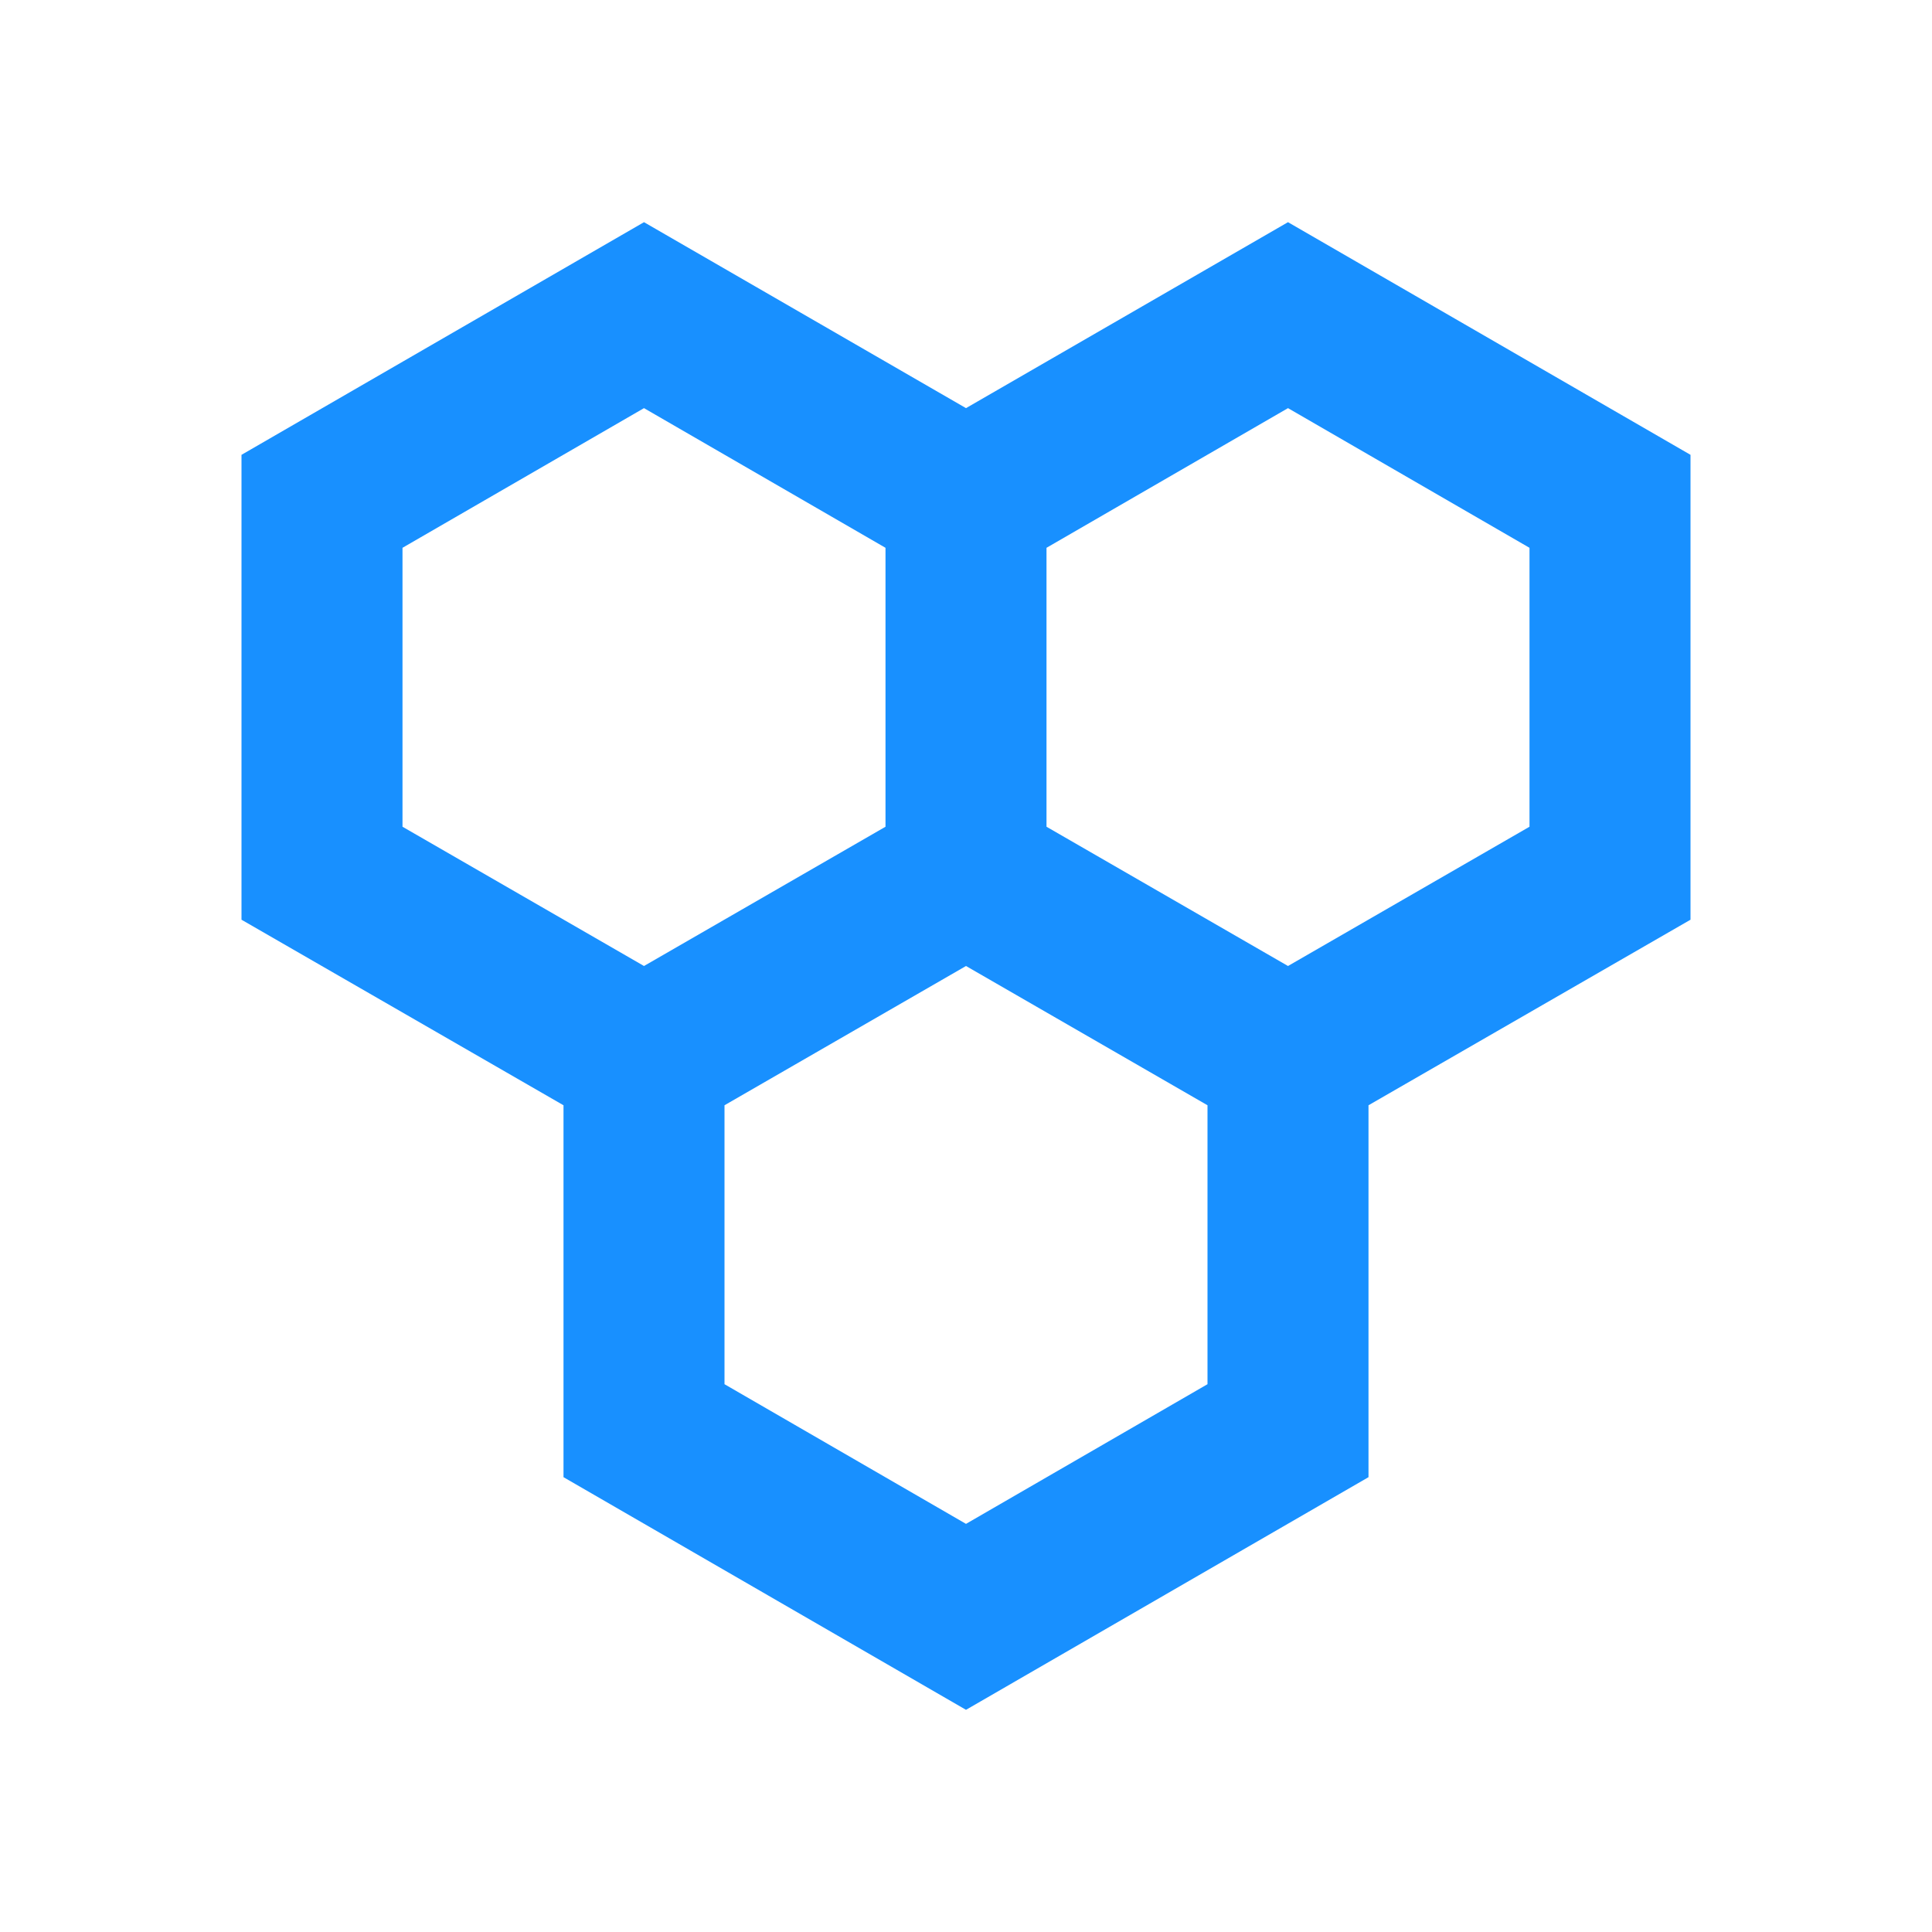
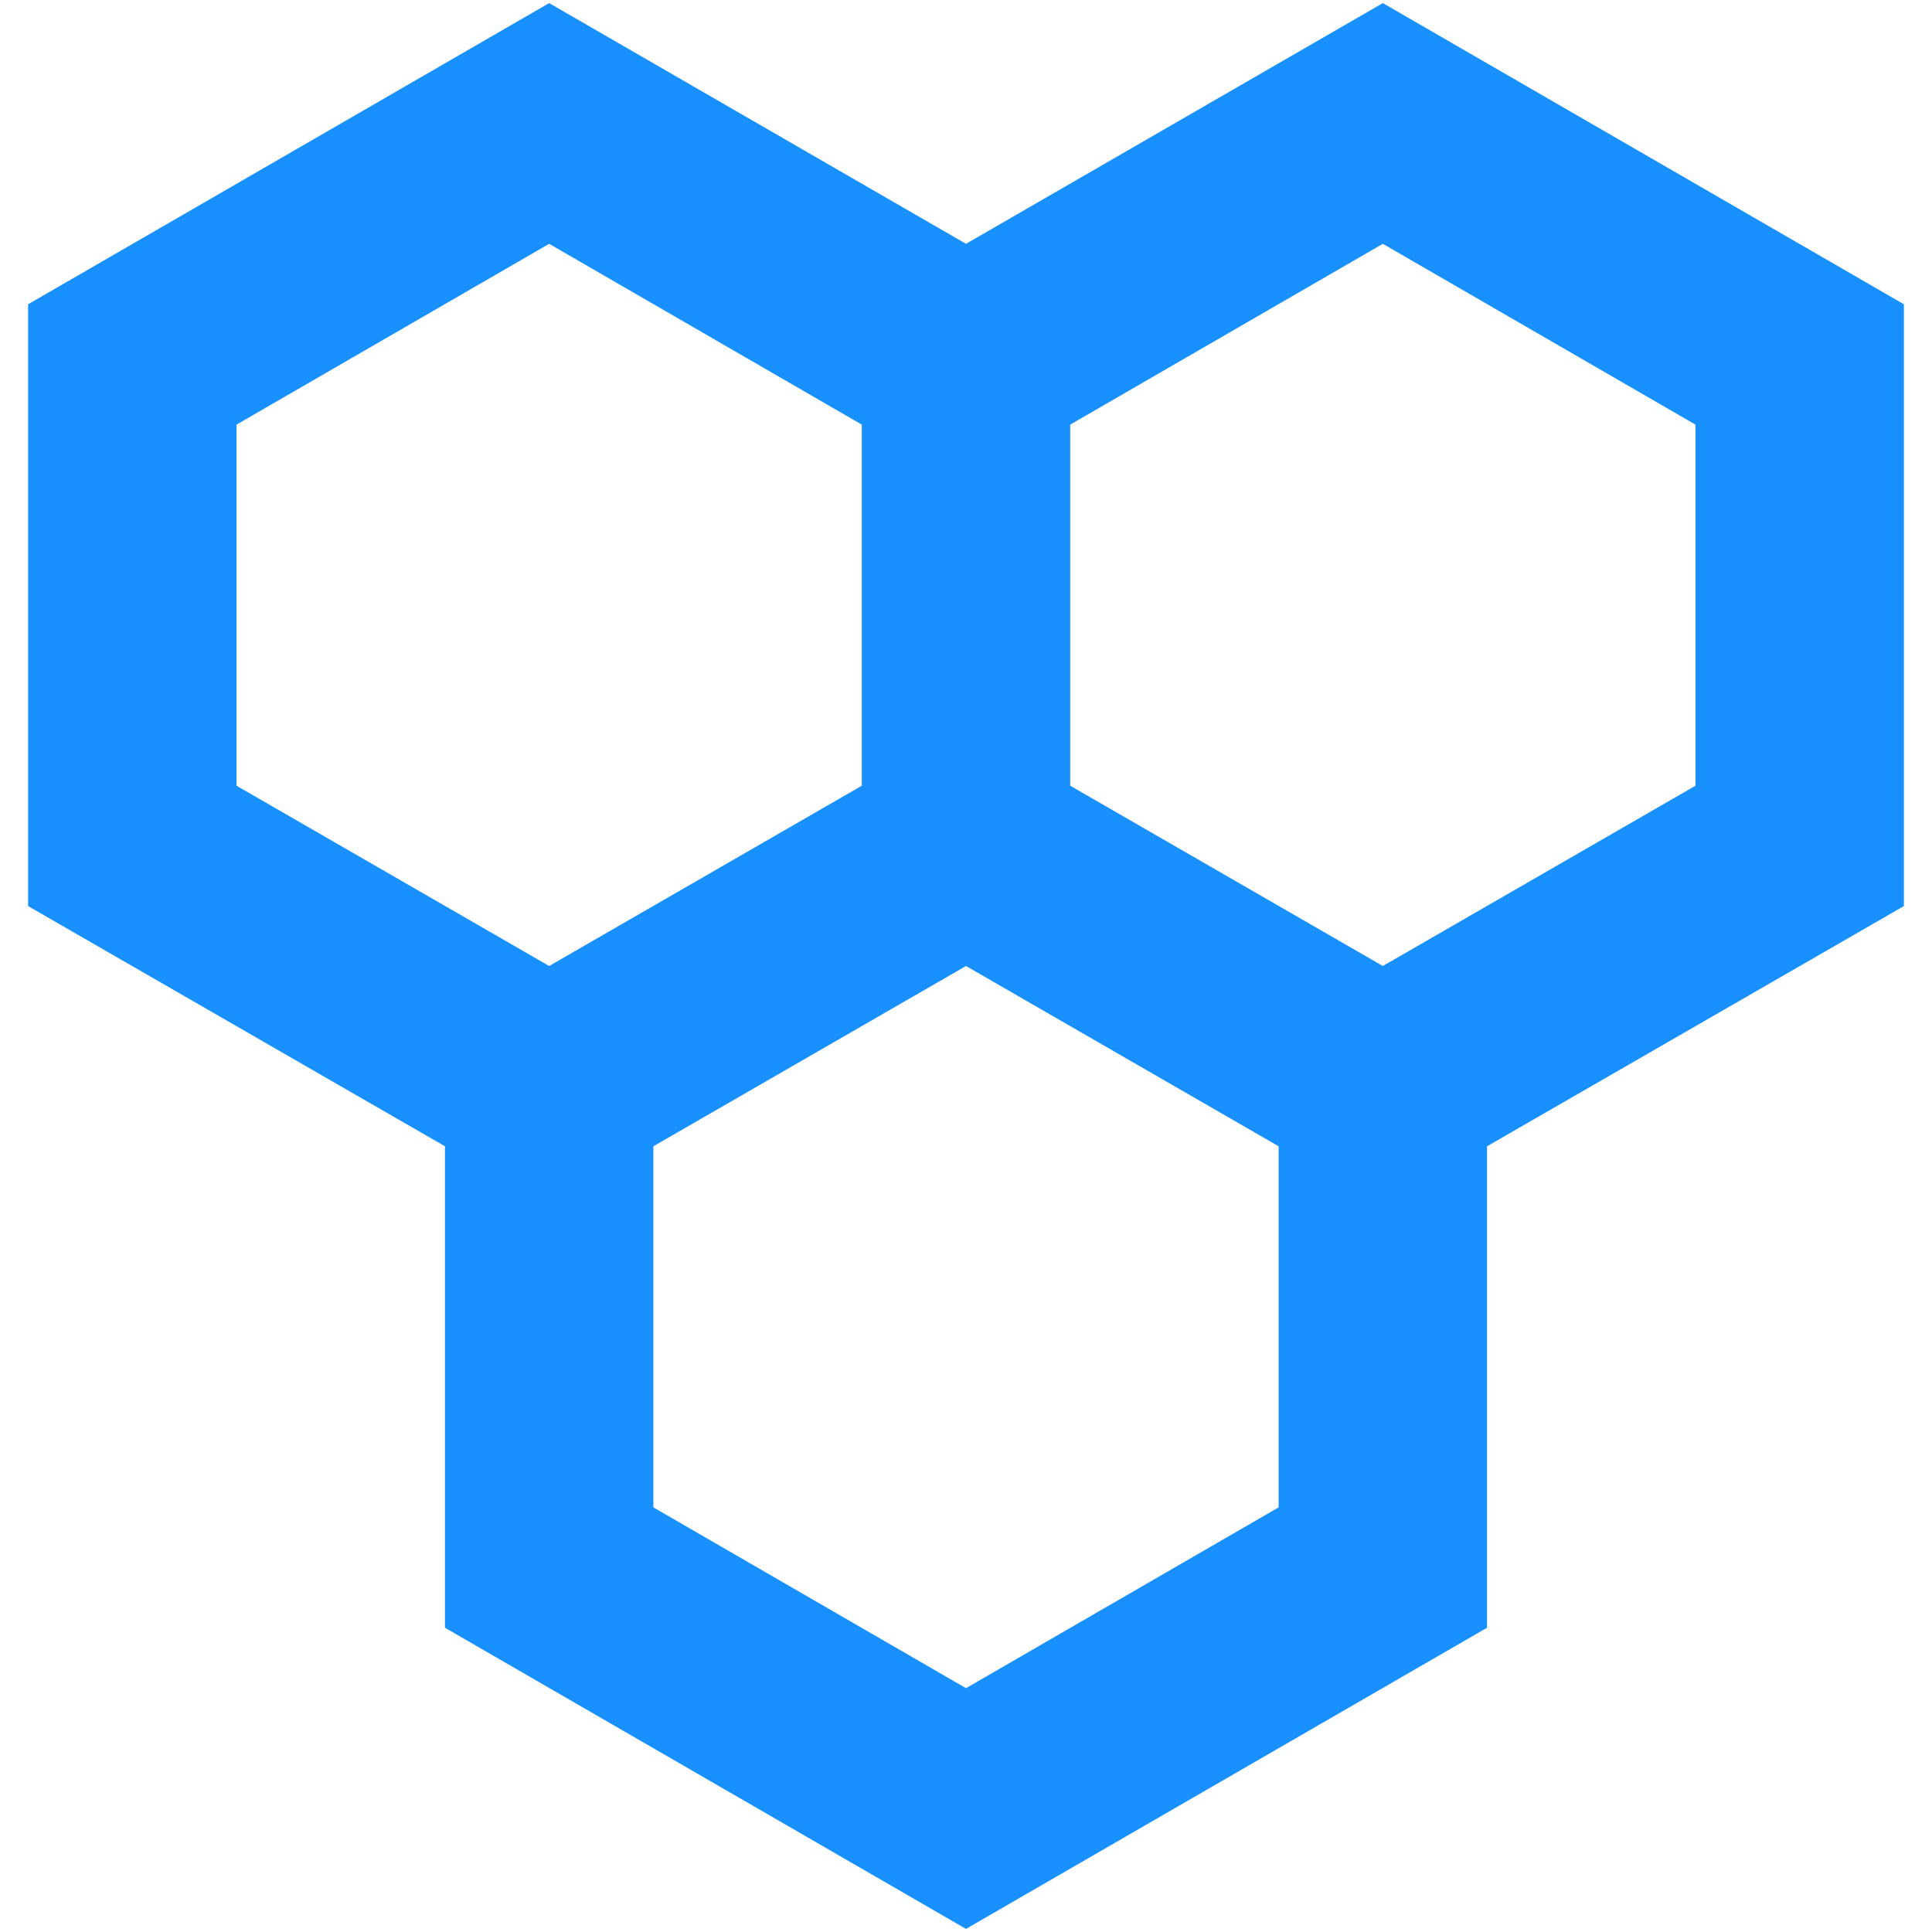
- <svg xmlns="http://www.w3.org/2000/svg" t="1633070463862" class="icon" viewBox="0 0 1024 1024" version="1.1" p-id="2341" width="32" height="32">
+ <svg xmlns="http://www.w3.org/2000/svg" t="1633097933813" class="icon" viewBox="0 0 1024 1024" version="1.1" p-id="1803" width="32" height="32">
  <defs>
    <style type="text/css" />
  </defs>
-   <path d="M896 241.067L682.667 117.76l-170.667 98.56-170.667-98.56L128 241.067v246.4l170.667 98.347v197.12l213.333 123.307 213.333-123.307v-197.12l170.667-98.347z m-682.667 49.28l128-74.027 128 74.027v147.84L341.333 512l-128-73.813z m426.667 443.307l-128 74.027-128-74.027v-147.84L512 512l128 73.813z m170.667-295.467L682.667 512l-128-73.813v-147.84l128-74.027 128 74.027z" p-id="2342" fill="#1890FF" />
+   <path d="M1009.103 161.266L732.935 1.641l-220.935 127.59-220.935-127.59L14.897 161.266v318.974l220.935 127.314v255.179l276.168 159.625 276.168-159.625v-255.179l220.935-127.314z m-883.738 63.795l165.701-95.83 165.701 95.83v191.385L291.065 512l-165.701-95.554z m552.336 573.877l-165.701 95.83-165.701-95.83v-191.385L512 512l165.701 95.554z m220.935-382.493L732.935 512l-165.701-95.554v-191.385l165.701-95.83 165.701 95.83z" fill="#1890FF" p-id="1804" />
</svg>
